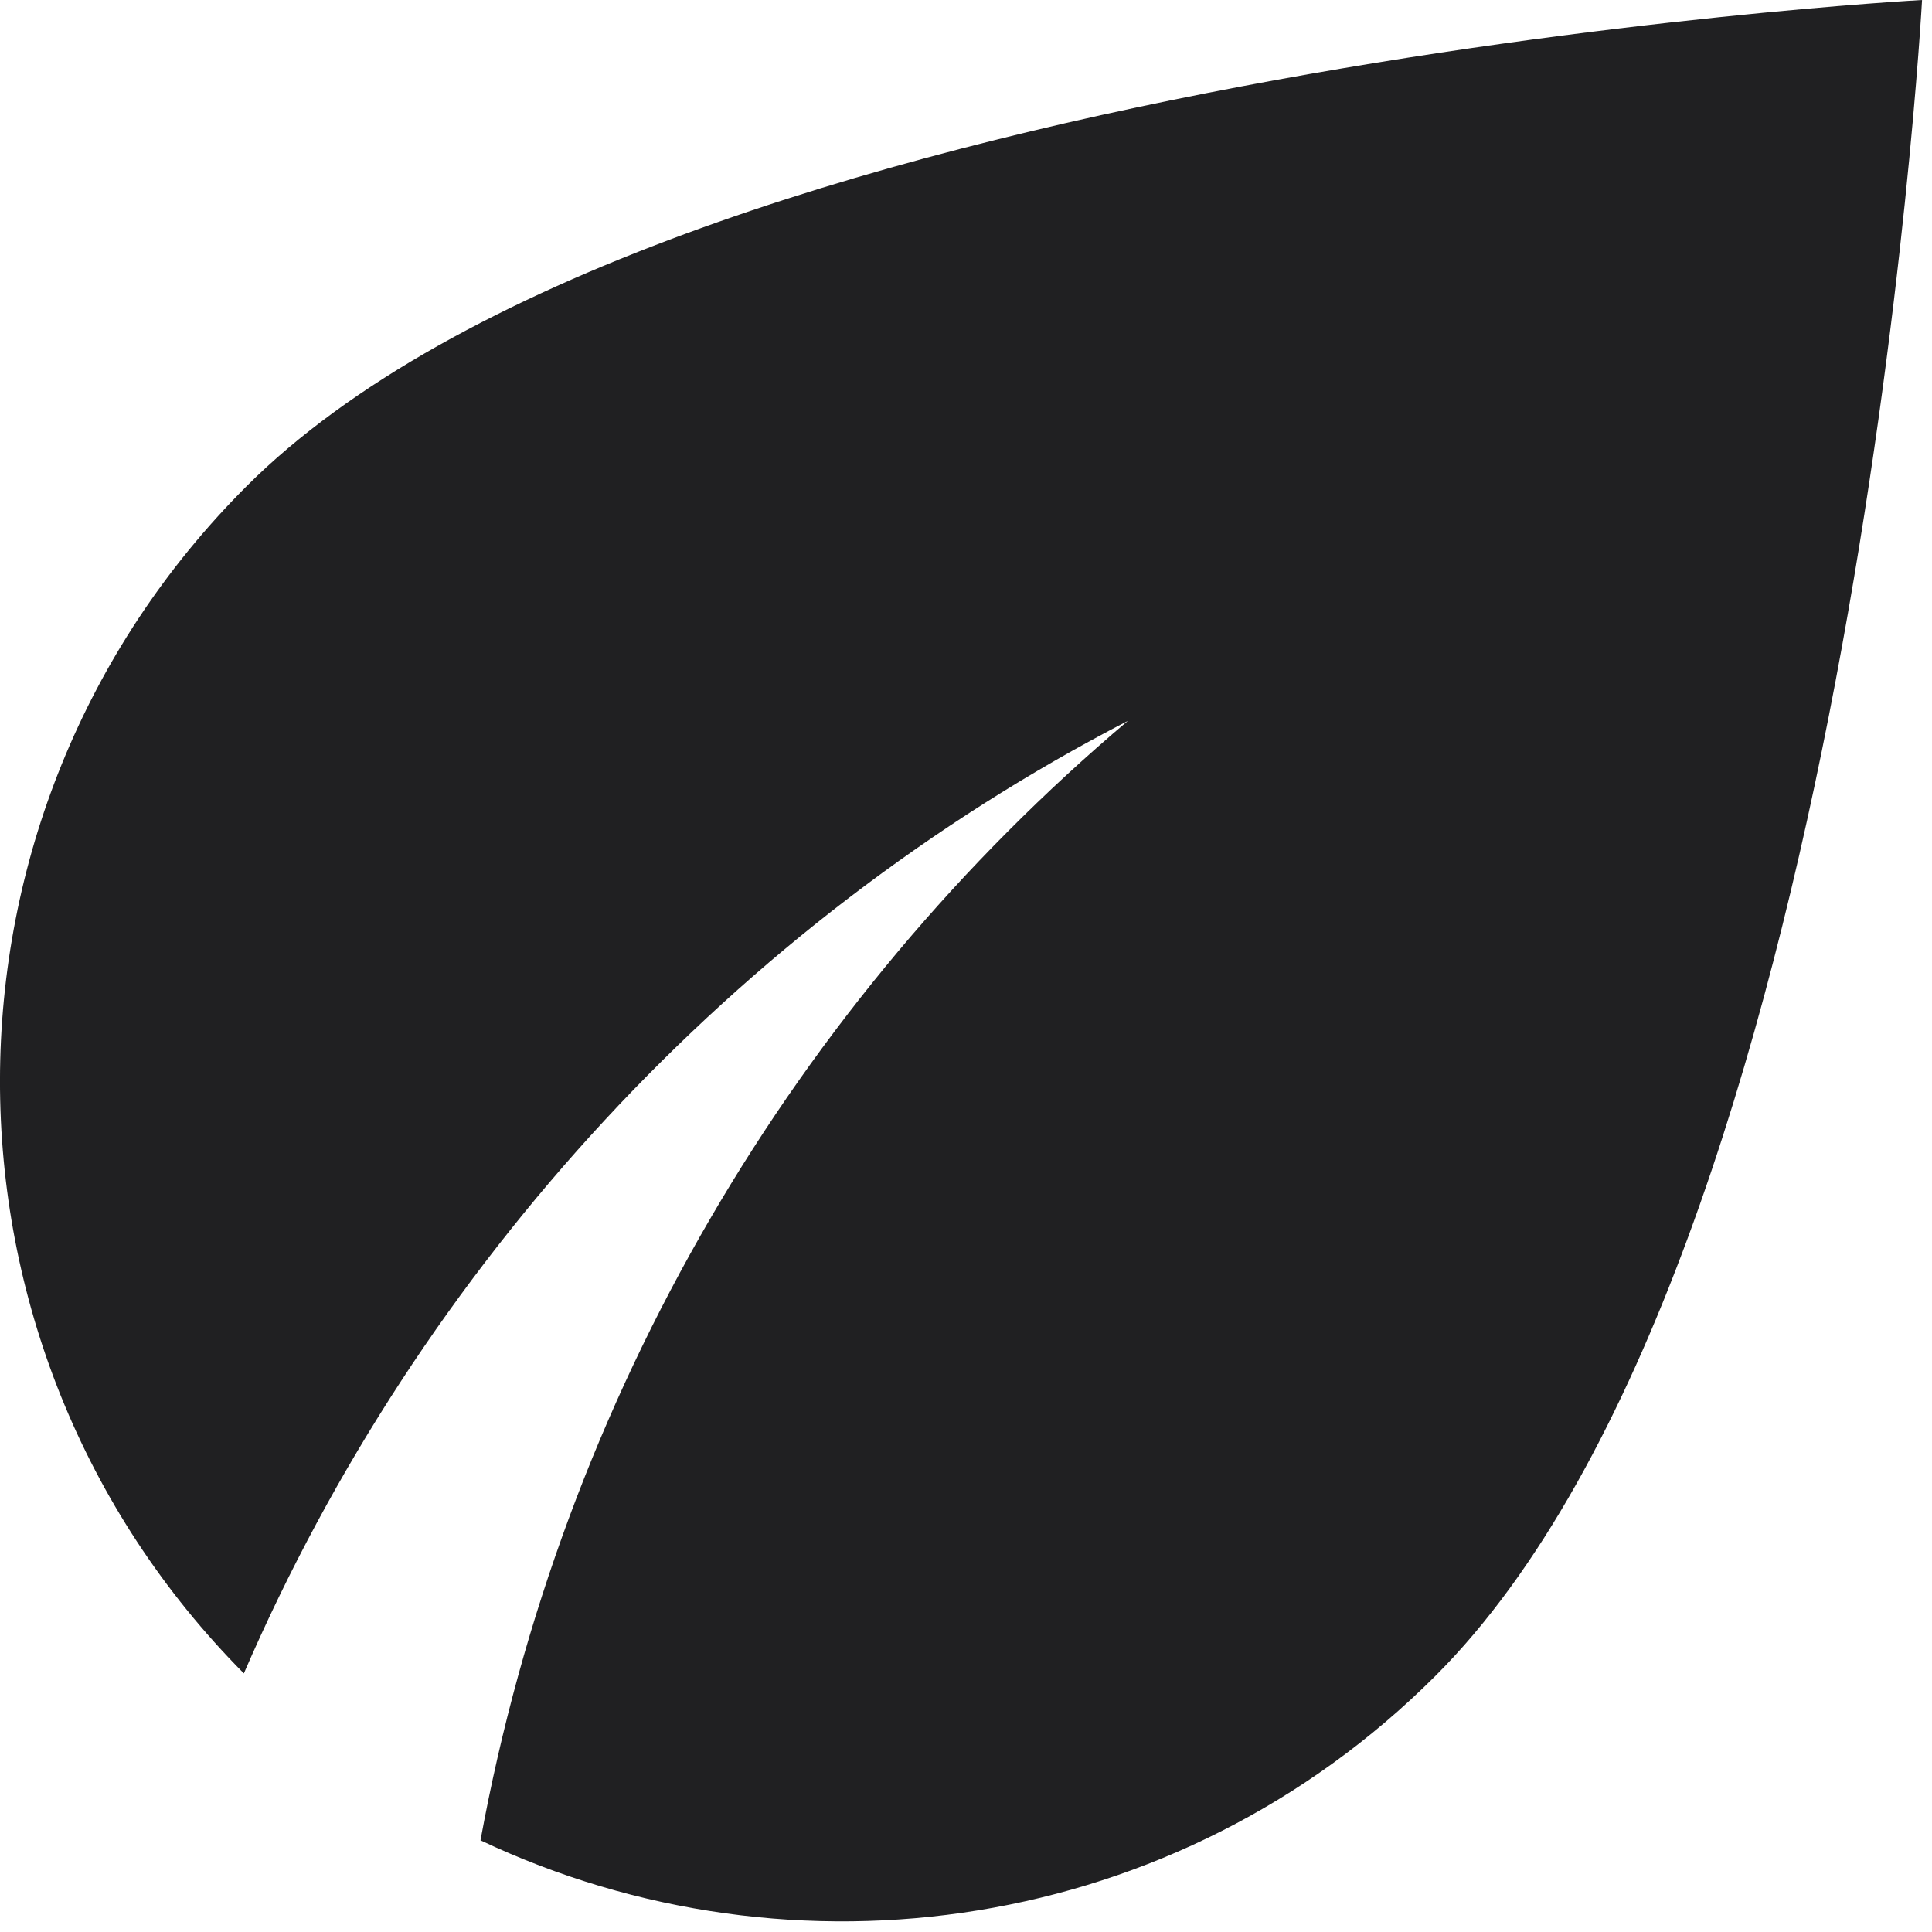
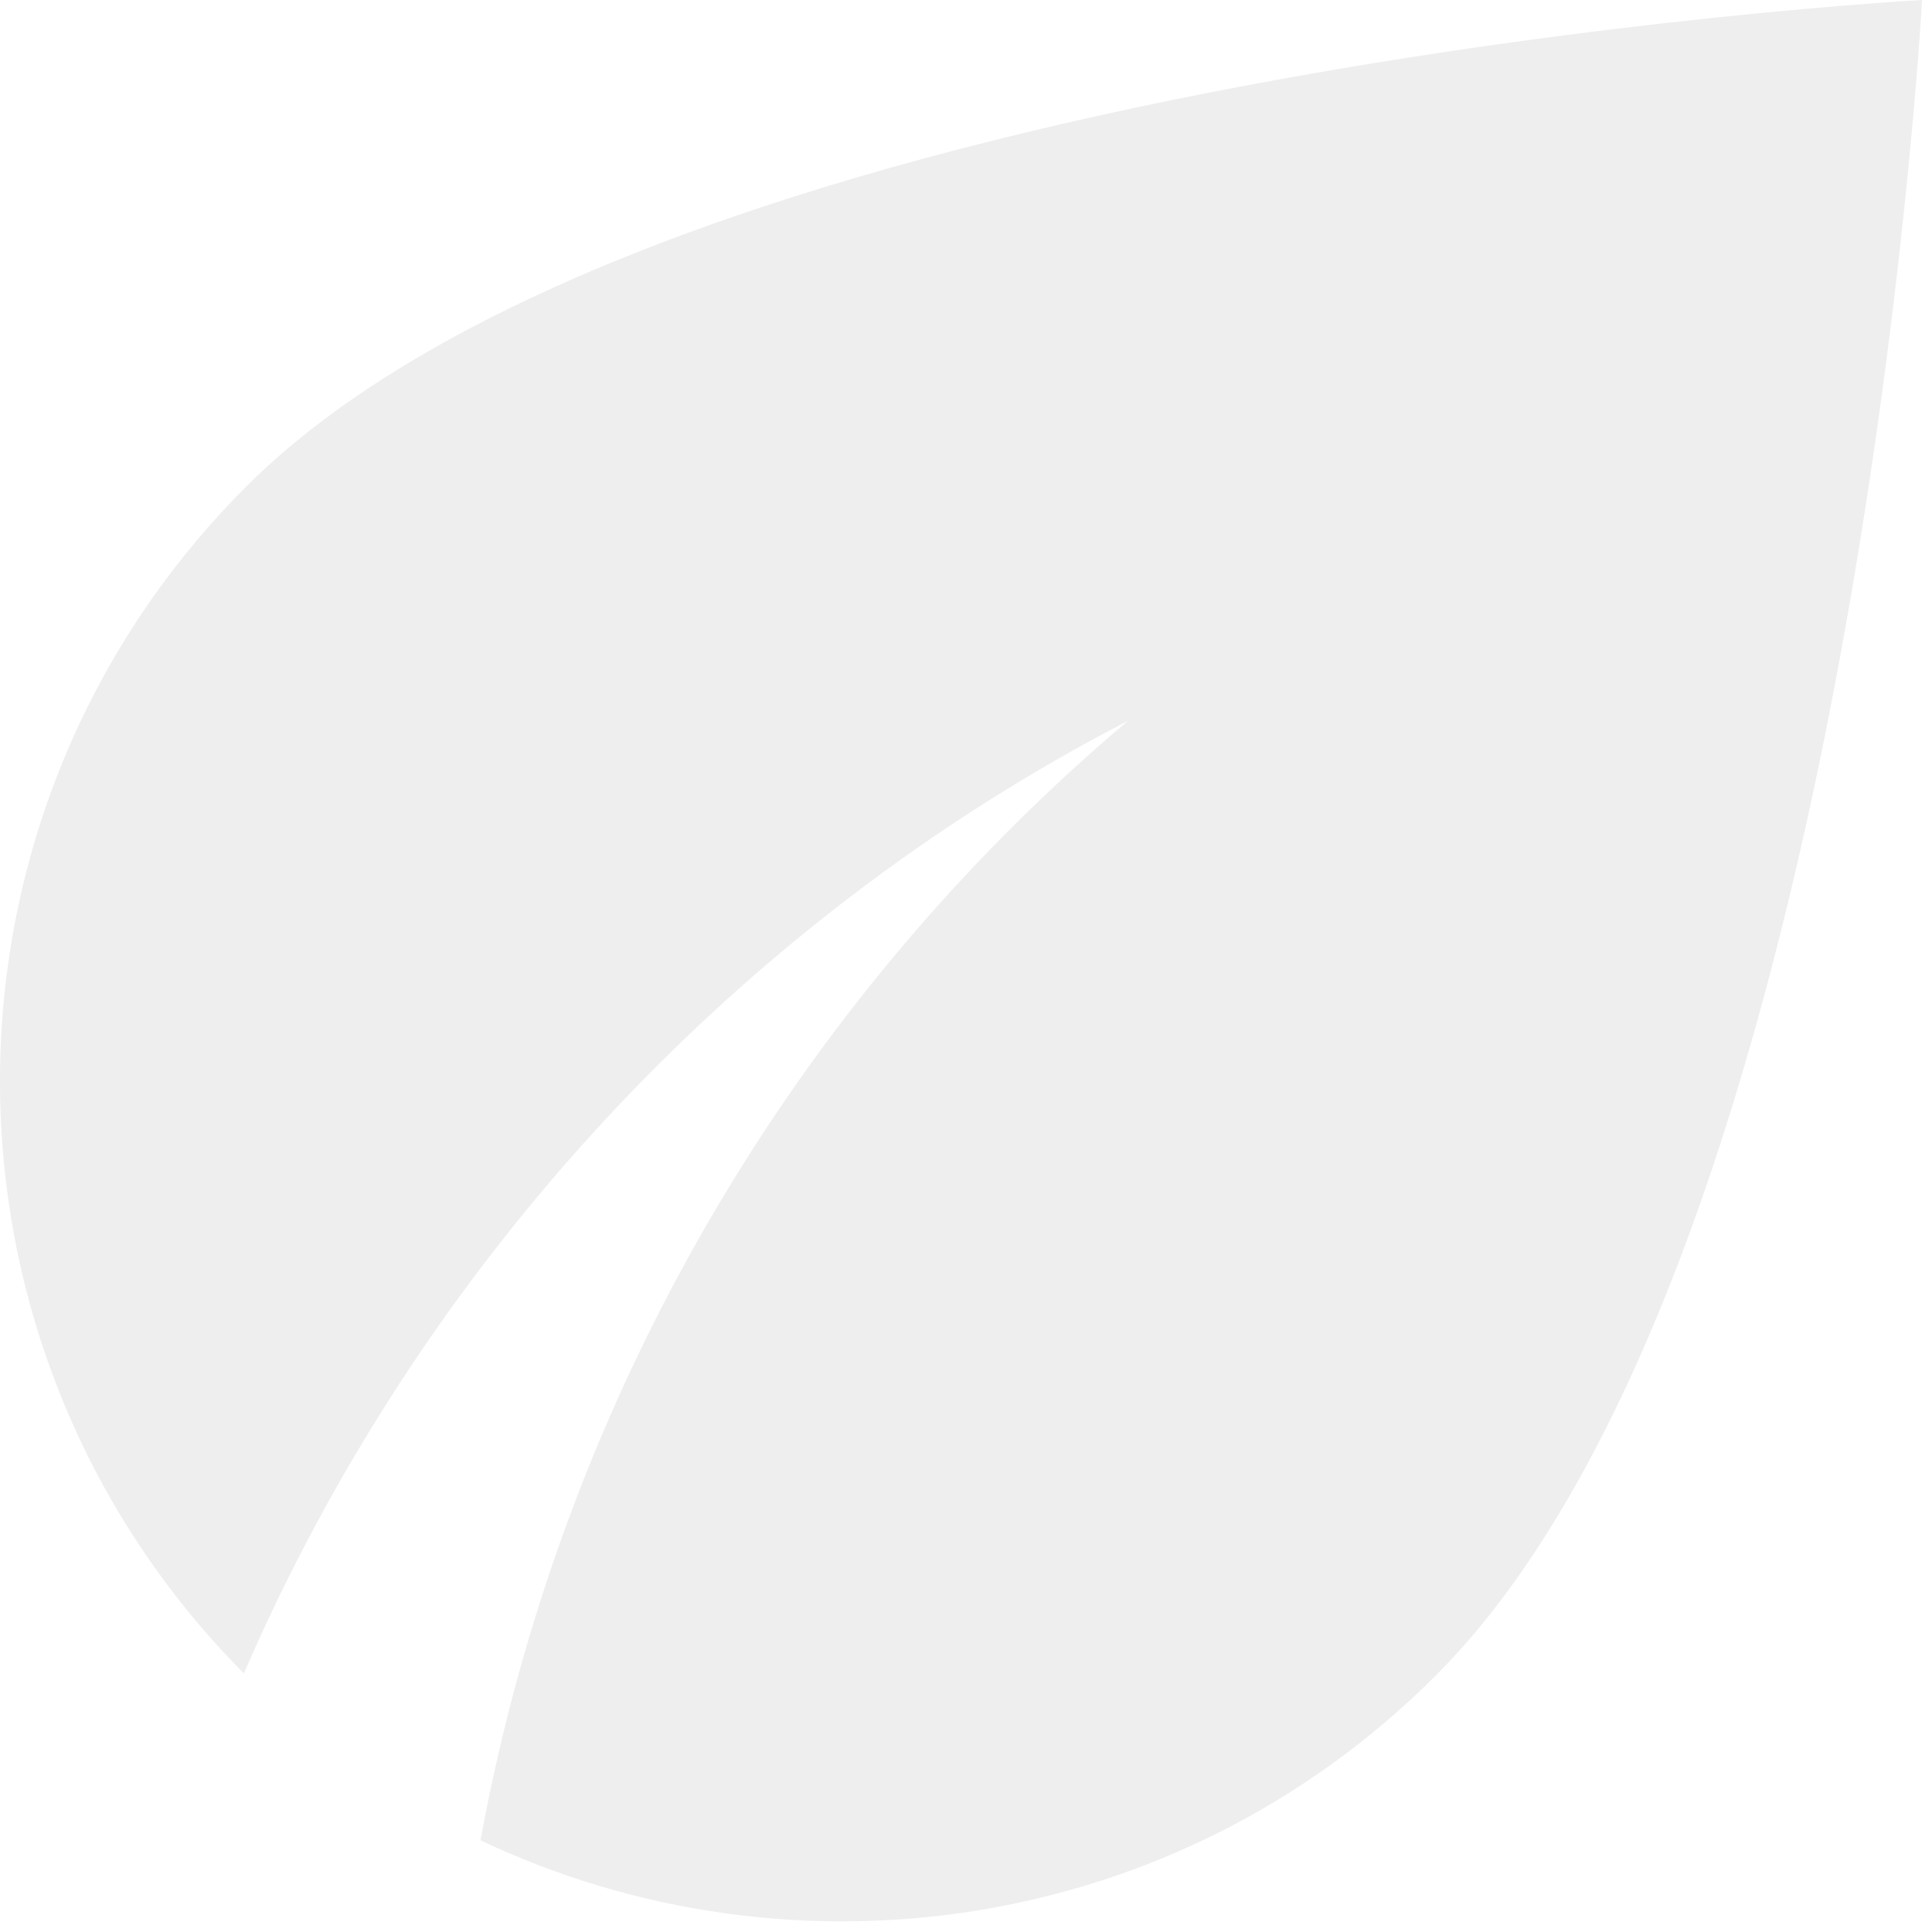
<svg xmlns="http://www.w3.org/2000/svg" width="100%" height="100%" viewBox="0 0 27 27" version="1.1" xml:space="preserve" style="fill-rule:evenodd;clip-rule:evenodd;stroke-linejoin:round;stroke-miterlimit:2;">
-   <path id="action_eco" d="M3.442,6.799c-4.584,4.583 -4.584,12.004 -0.034,16.587c2.468,-5.708 6.866,-10.476 12.356,-13.313c-4.65,3.928 -7.907,9.418 -9.049,15.646c4.365,2.065 9.737,1.31 13.347,-2.3c5.842,-5.842 6.799,-23.419 6.799,-23.419c0,0 -17.577,0.957 -23.419,6.799Z" style="fill:#202022;fill-rule:nonzero;" />
+   <path id="action_eco" d="M3.442,6.799c-4.584,4.583 -4.584,12.004 -0.034,16.587c2.468,-5.708 6.866,-10.476 12.356,-13.313c-4.65,3.928 -7.907,9.418 -9.049,15.646c4.365,2.065 9.737,1.31 13.347,-2.3c5.842,-5.842 6.799,-23.419 6.799,-23.419c0,0 -17.577,0.957 -23.419,6.799Z" style="fill:#eee;fill-rule:nonzero;" />
</svg>
